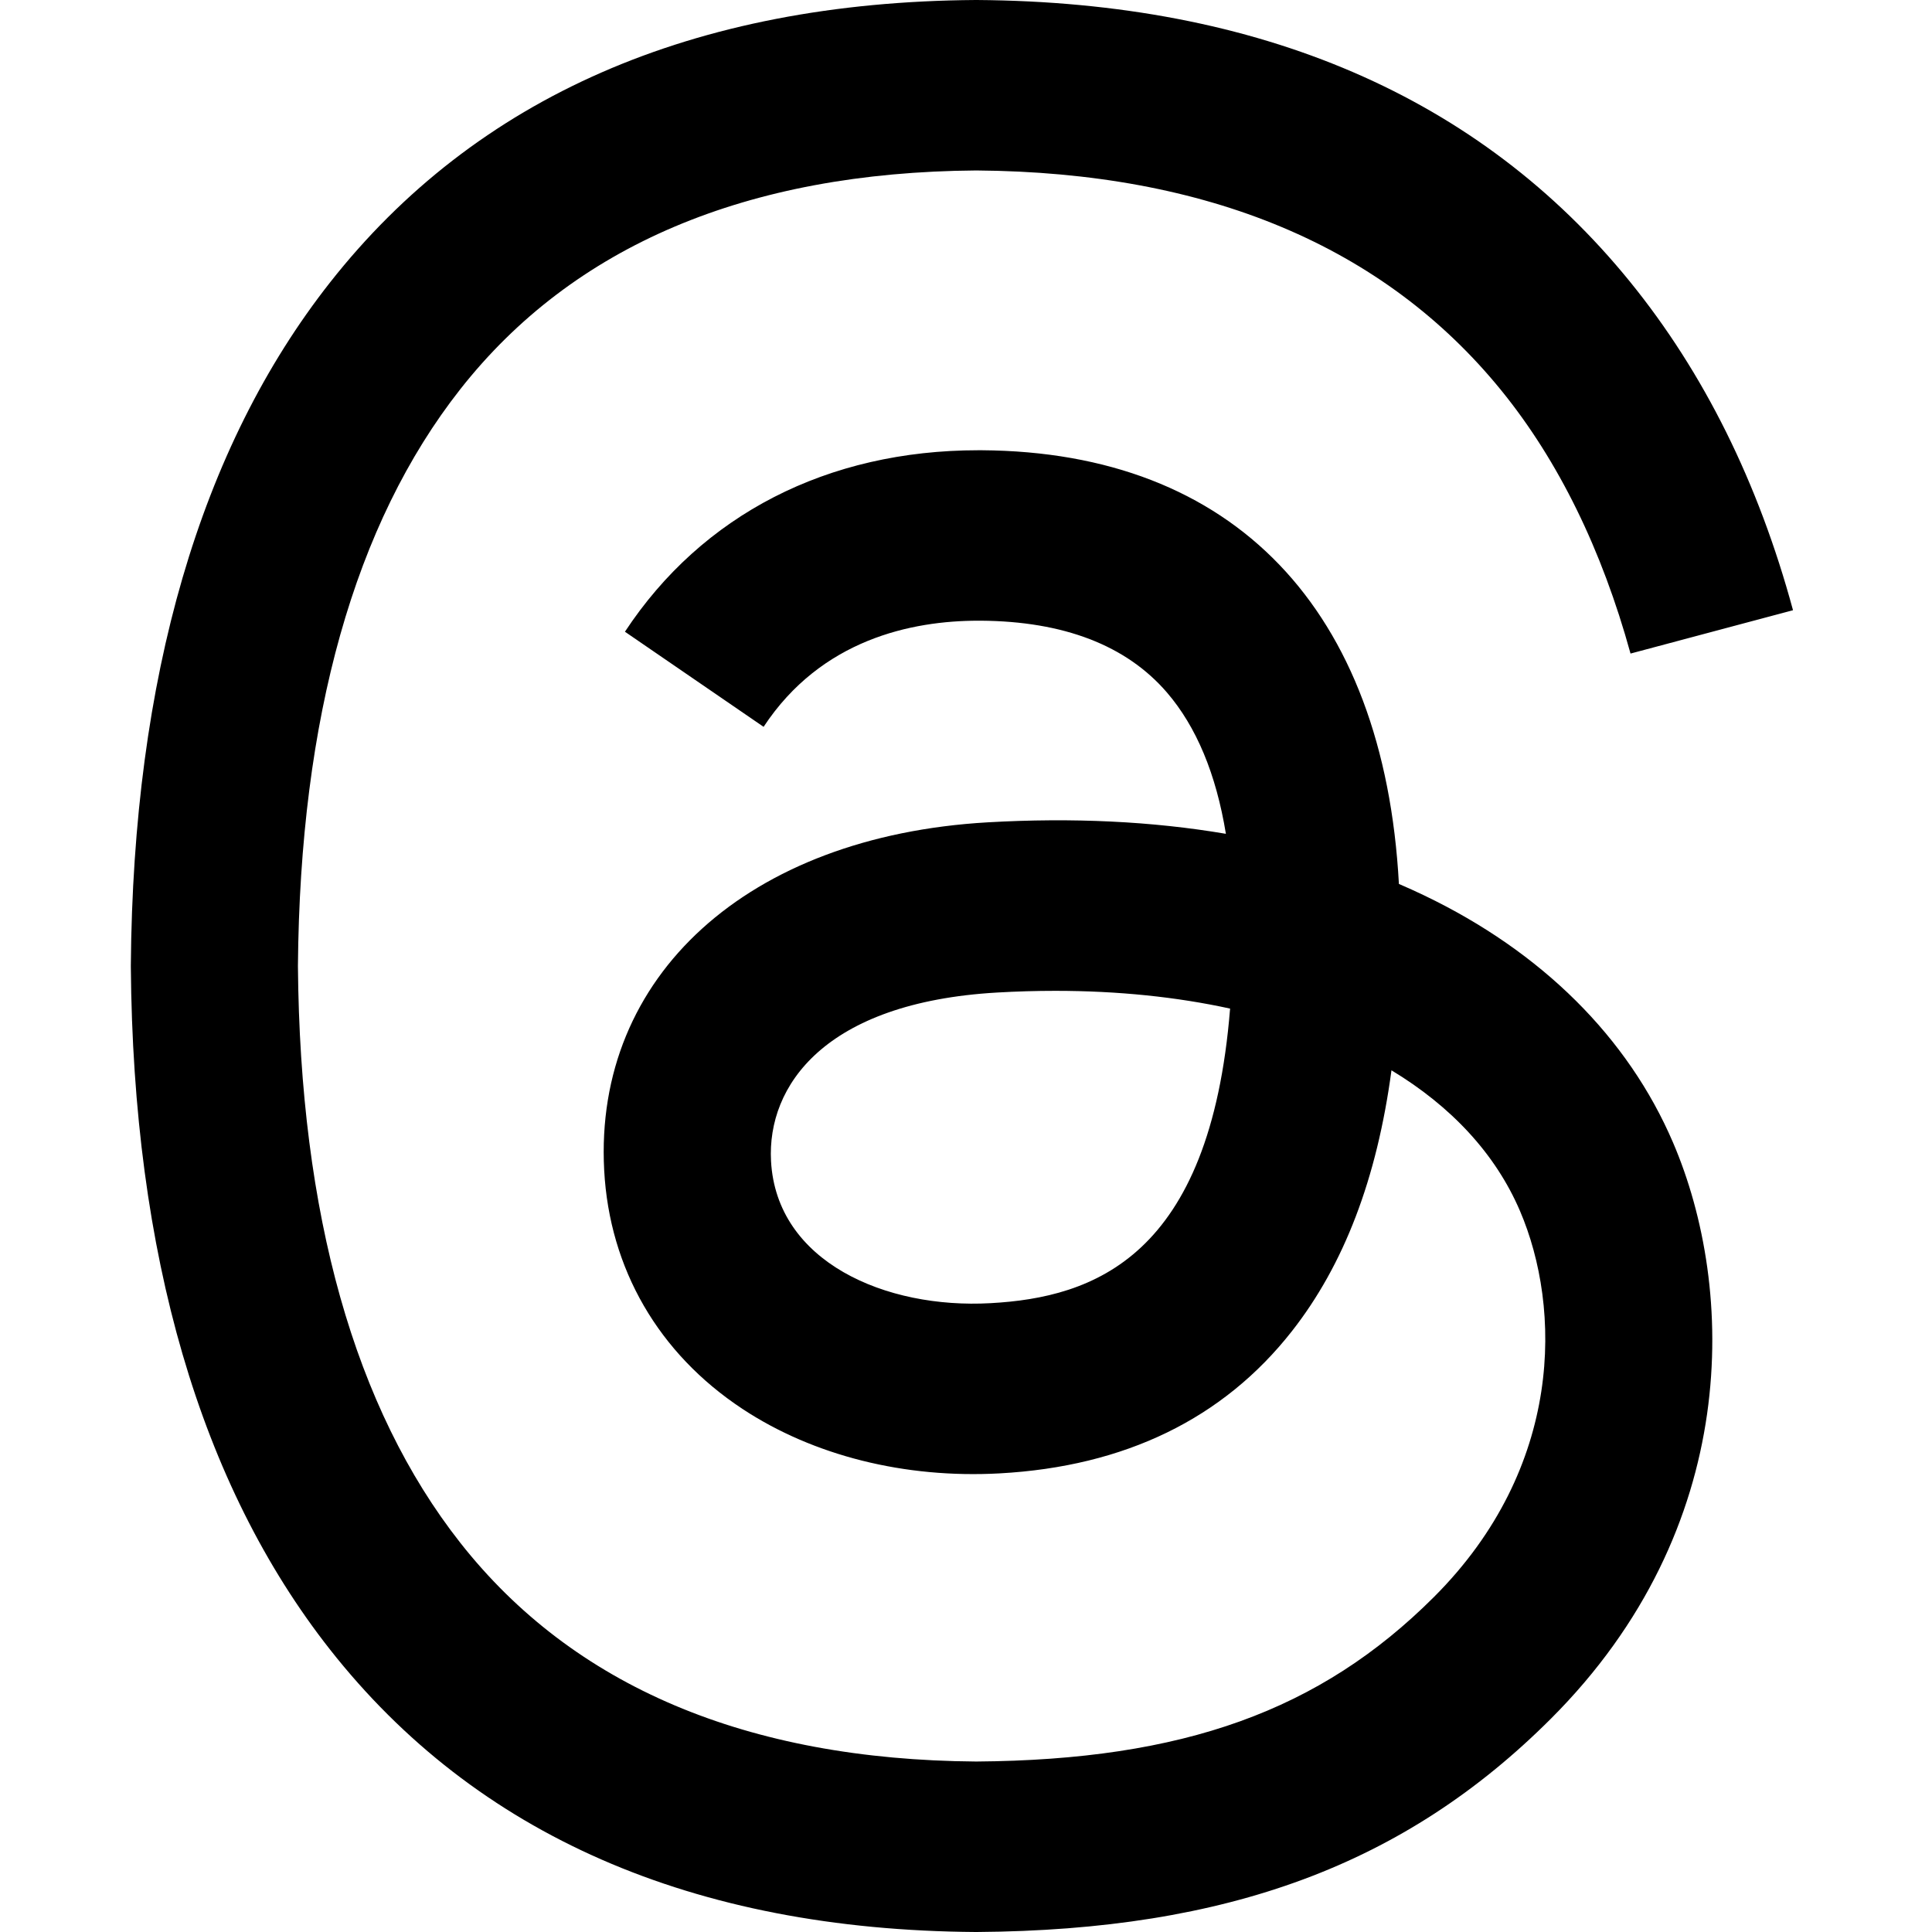
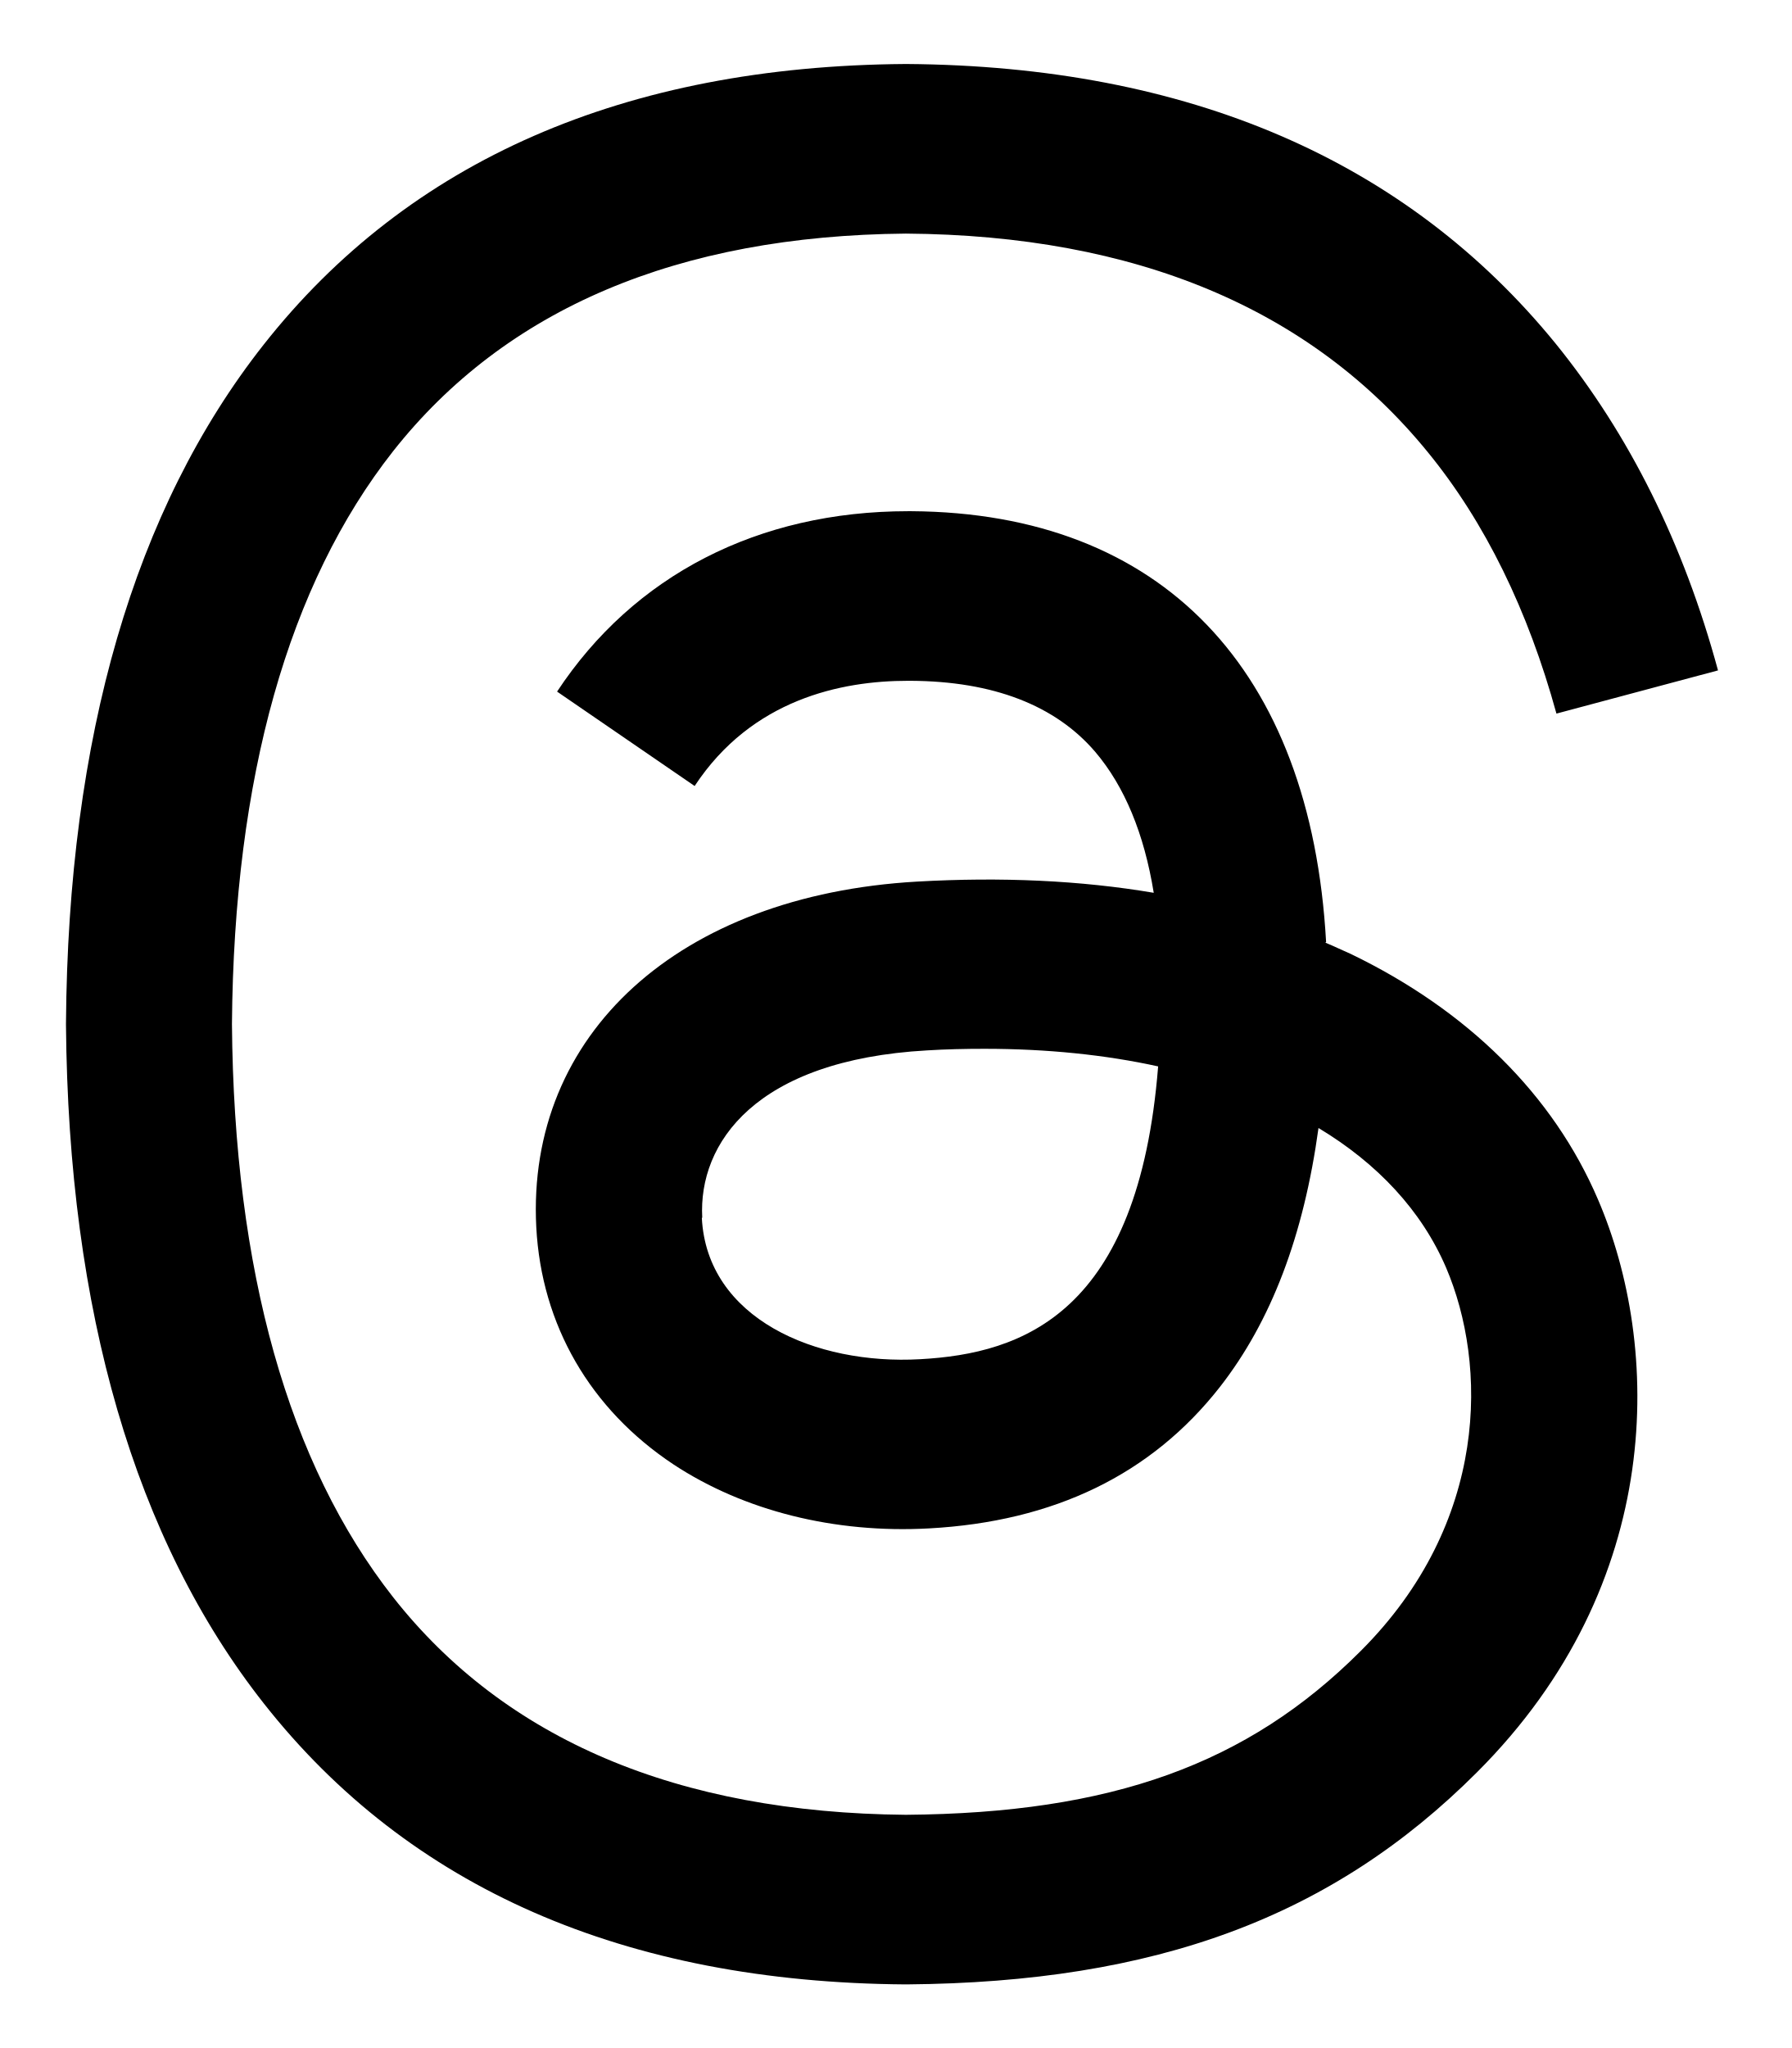
- <svg xmlns="http://www.w3.org/2000/svg" width="{{ include.width }}" height="{{ include.height }}" class="{{ include.class }}" viewBox="0 0 192 192" fill="#000" aria-hidden="true" role="img">
-   <path d="M141.54 88.988a66.667 66.667.0 0 0-2.518-1.143c-1.482-27.307-16.403-42.94-41.457-43.1h-.34c-14.986.0-27.449 6.396-35.12 18.035l13.78 9.452c5.73-8.694 14.723-10.548 21.347-10.548h.23c8.248.054 14.473 2.452 18.502 7.13 2.932 3.405 4.893 8.11 5.864 14.05-7.314-1.244-15.224-1.626-23.68-1.141-23.82 1.372-39.134 15.265-38.105 34.569.522 9.792 5.4 18.216 13.735 23.719 7.047 4.652 16.124 6.927 25.557 6.412 12.458-.683 22.231-5.436 29.05-14.127 5.177-6.6 8.452-15.153 9.898-25.93 5.937 3.583 10.337 8.298 12.767 13.966 4.132 9.635 4.373 25.468-8.546 38.376-11.319 11.308-24.925 16.2-45.488 16.35-22.809-.168-40.06-7.483-51.275-21.741C35.238 139.966 29.811 120.682 29.608 96c.203-24.682 5.63-43.966 16.133-57.317C56.957 24.425 74.207 17.11 97.016 16.94c22.975.17 40.526 7.52 52.171 21.848 5.71 7.025 10.015 15.86 12.853 26.162l16.147-4.308c-3.44-12.68-8.853-23.606-16.219-32.668C147.04 9.608 125.205.195 97.072.0h-.113C68.884.195 47.294 9.643 32.79 28.08 19.884 44.487 13.226 67.316 13.002 95.933v.135c.224 28.616 6.882 51.446 19.788 67.854C47.294 182.359 68.883 191.807 96.96 192h.112c24.96-.173 42.554-6.708 57.048-21.19 18.963-18.944 18.392-42.691 12.142-57.27-4.484-10.453-13.033-18.944-24.723-24.552zm-43.096 40.519c-10.44.588-21.286-4.098-21.821-14.135-.396-7.442 5.296-15.746 22.462-16.735 1.966-.113 3.895-.169 5.79-.169 6.235.0 12.068.606 17.37 1.765-1.977 24.702-13.58 28.713-23.801 29.274z" />
+ <svg xmlns="http://www.w3.org/2000/svg" width="{{ include.width }}" height="{{ include.height }}" class="{{ include.class }}" viewBox="0 0 448 512" aria-hidden="true" role="img">
+   <path d="M331.5 235.7c2.2 .9 4.2 1.9 6.3 2.8c29.2 14.1 50.6 35.2 61.8 61.4c15.7 36.5 17.2 95.8-30.3 143.2c-36.2 36.2-80.3 52.5-142.6 53h-.3c-70.2-.5-124.1-24.1-160.4-70.2c-32.3-41-48.9-98.1-49.5-169.6V256v-.2C17 184.3 33.6 127.2 65.9 86.2C102.2 40.1 156.2 16.5 226.4 16h.3c70.3 .5 124.9 24 162.3 69.9c18.4 22.7 32 50 40.6 81.7l-40.4 10.8c-7.1-25.8-17.8-47.8-32.2-65.4c-29.2-35.8-73-54.2-130.5-54.6c-57 .5-100.1 18.8-128.2 54.4C72.1 146.1 58.5 194.3 58 256c.5 61.7 14.1 109.9 40.3 143.3c28 35.6 71.2 53.9 128.2 54.4c51.4-.4 85.4-12.6 113.7-40.9c32.3-32.2 31.7-71.8 21.4-95.9c-6.1-14.2-17.1-26-31.9-34.9c-3.7 26.9-11.8 48.3-24.7 64.8c-17.1 21.8-41.4 33.6-72.7 35.3c-23.6 1.3-46.3-4.4-63.9-16c-20.8-13.8-33-34.8-34.3-59.3c-2.5-48.3 35.7-83 95.2-86.4c21.1-1.2 40.9-.3 59.2 2.8c-2.4-14.8-7.3-26.6-14.6-35.2c-10-11.7-25.6-17.7-46.2-17.8H227c-16.6 0-39 4.6-53.3 26.3l-34.4-23.6c19.2-29.1 50.3-45.1 87.8-45.1h.8c62.6 .4 99.9 39.5 103.7 107.7l-.2 .2zm-156 68.8c1.3 25.1 28.4 36.8 54.6 35.3c25.6-1.4 54.6-11.4 59.5-73.2c-13.2-2.9-27.8-4.4-43.4-4.4c-4.8 0-9.6 .1-14.4 .4c-42.9 2.4-57.2 23.2-56.2 41.8l-.1 .1z" />
</svg>
